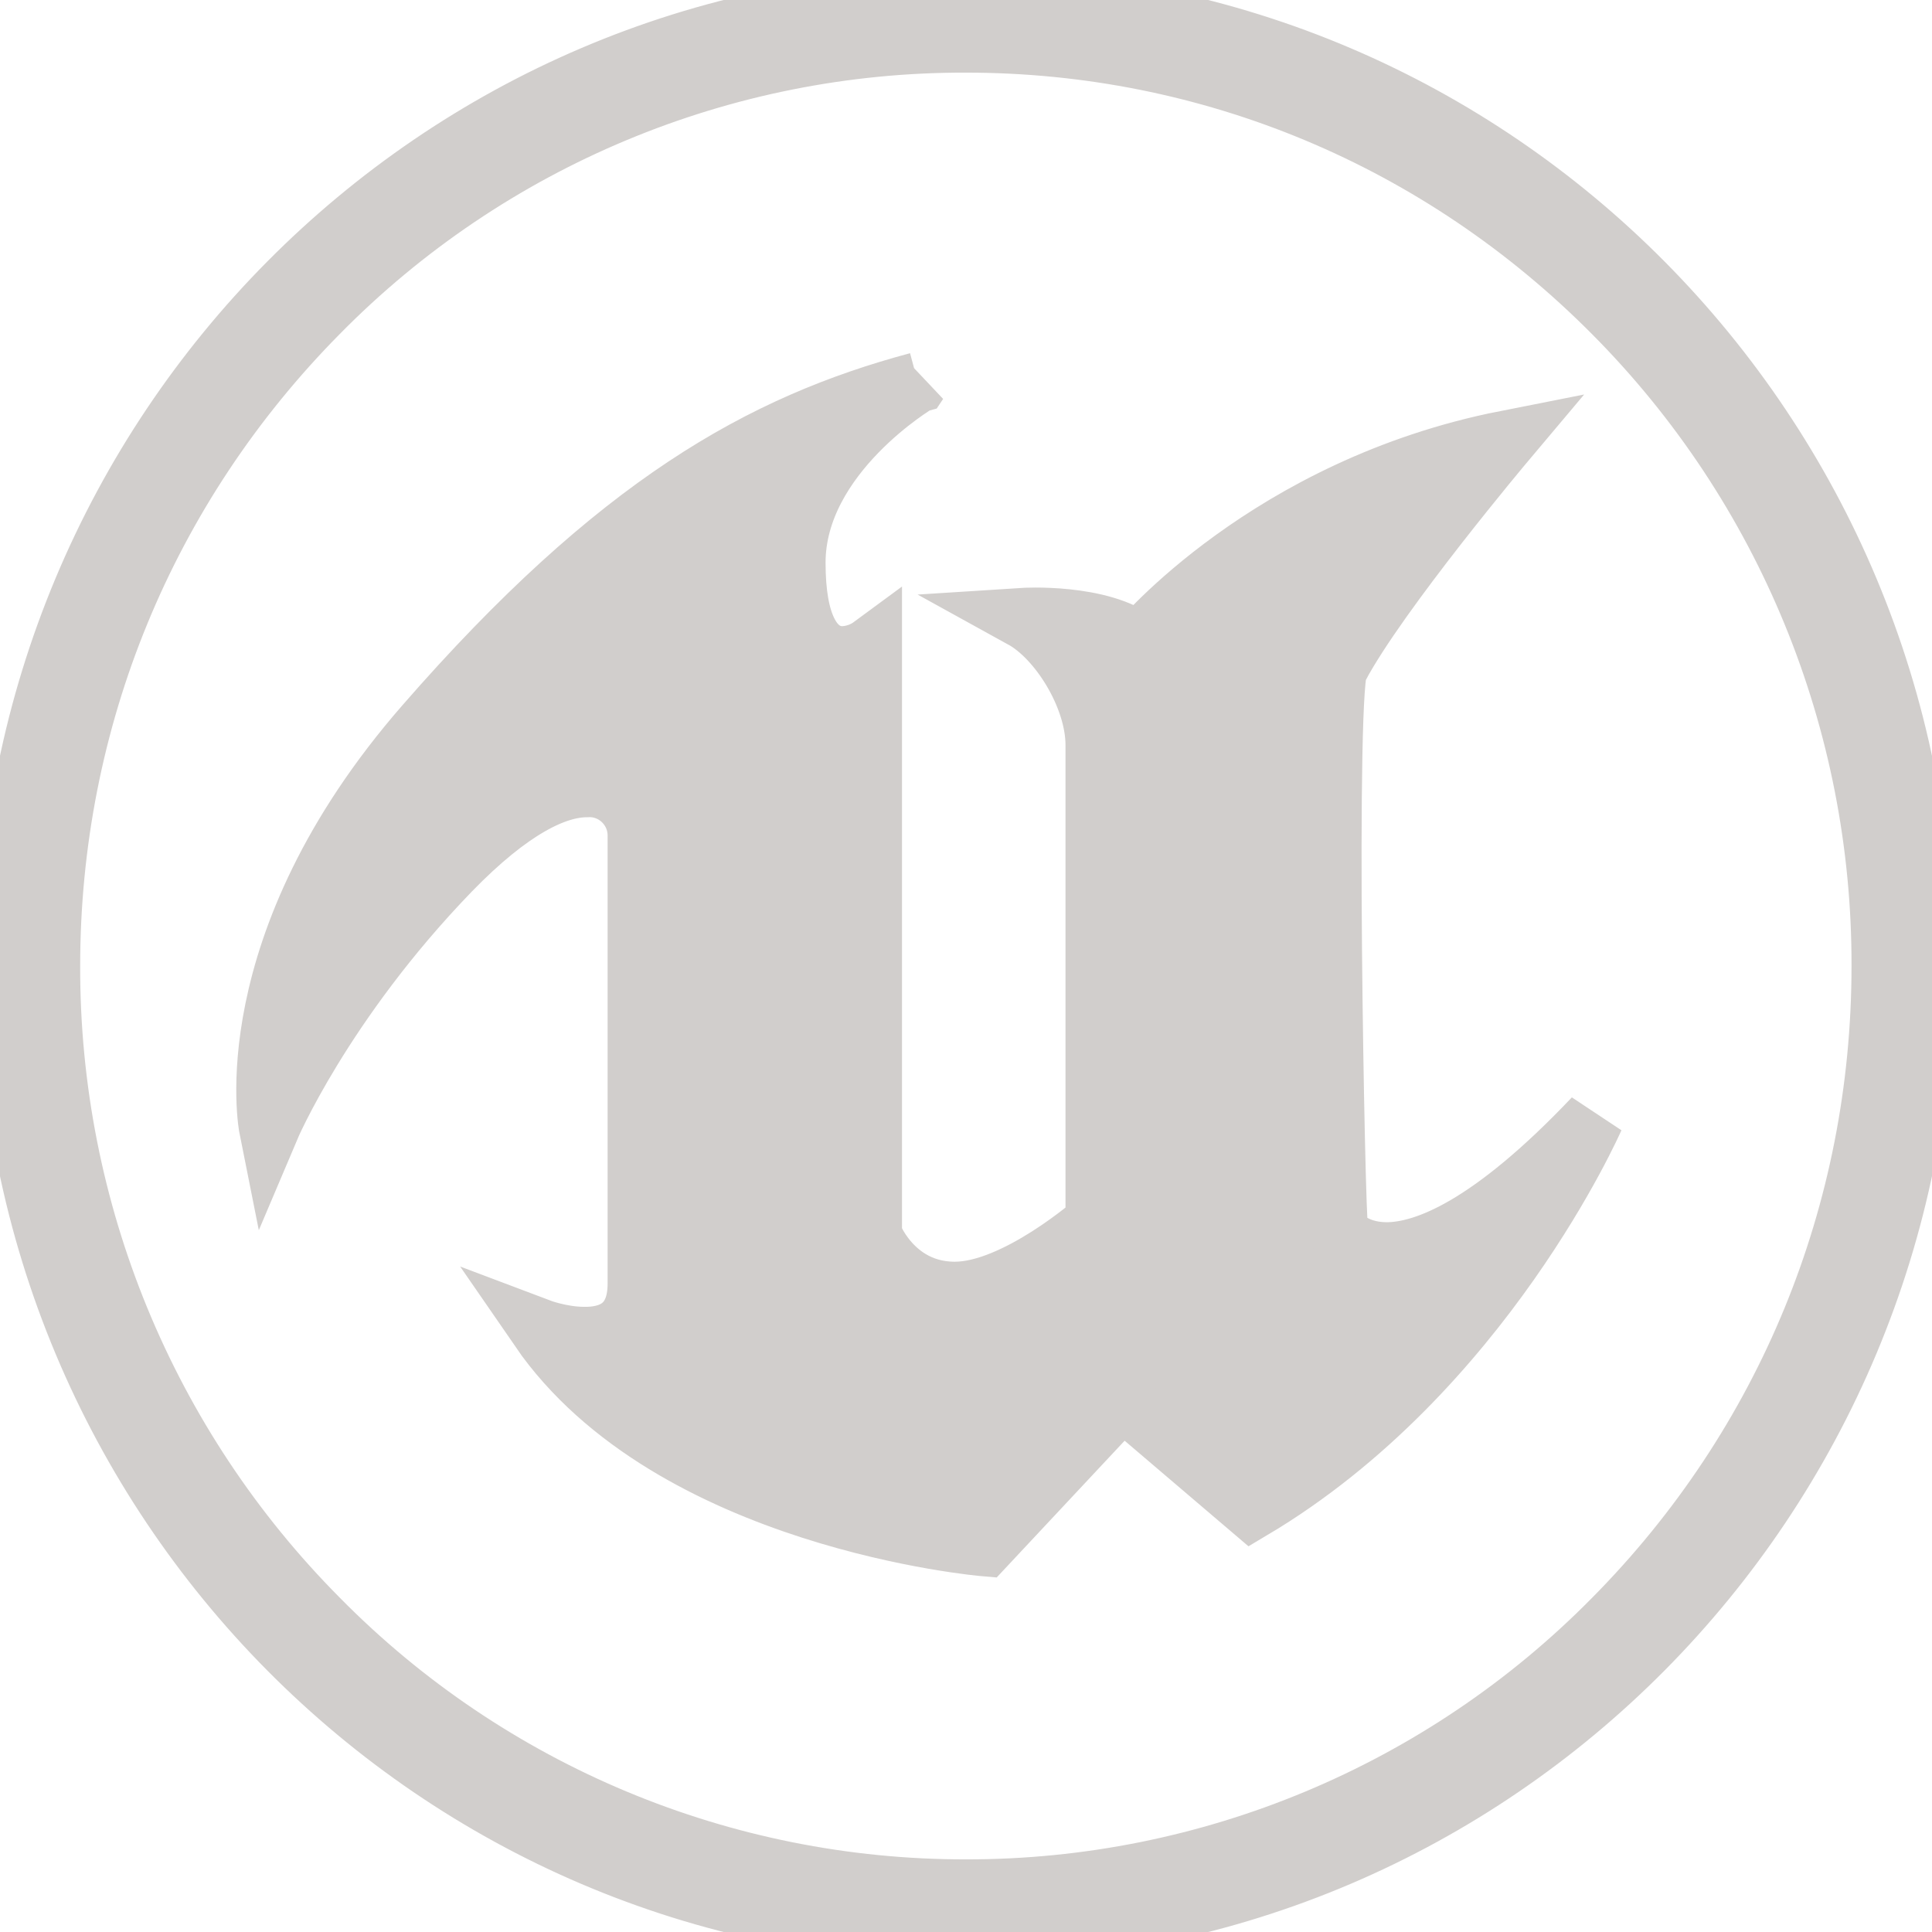
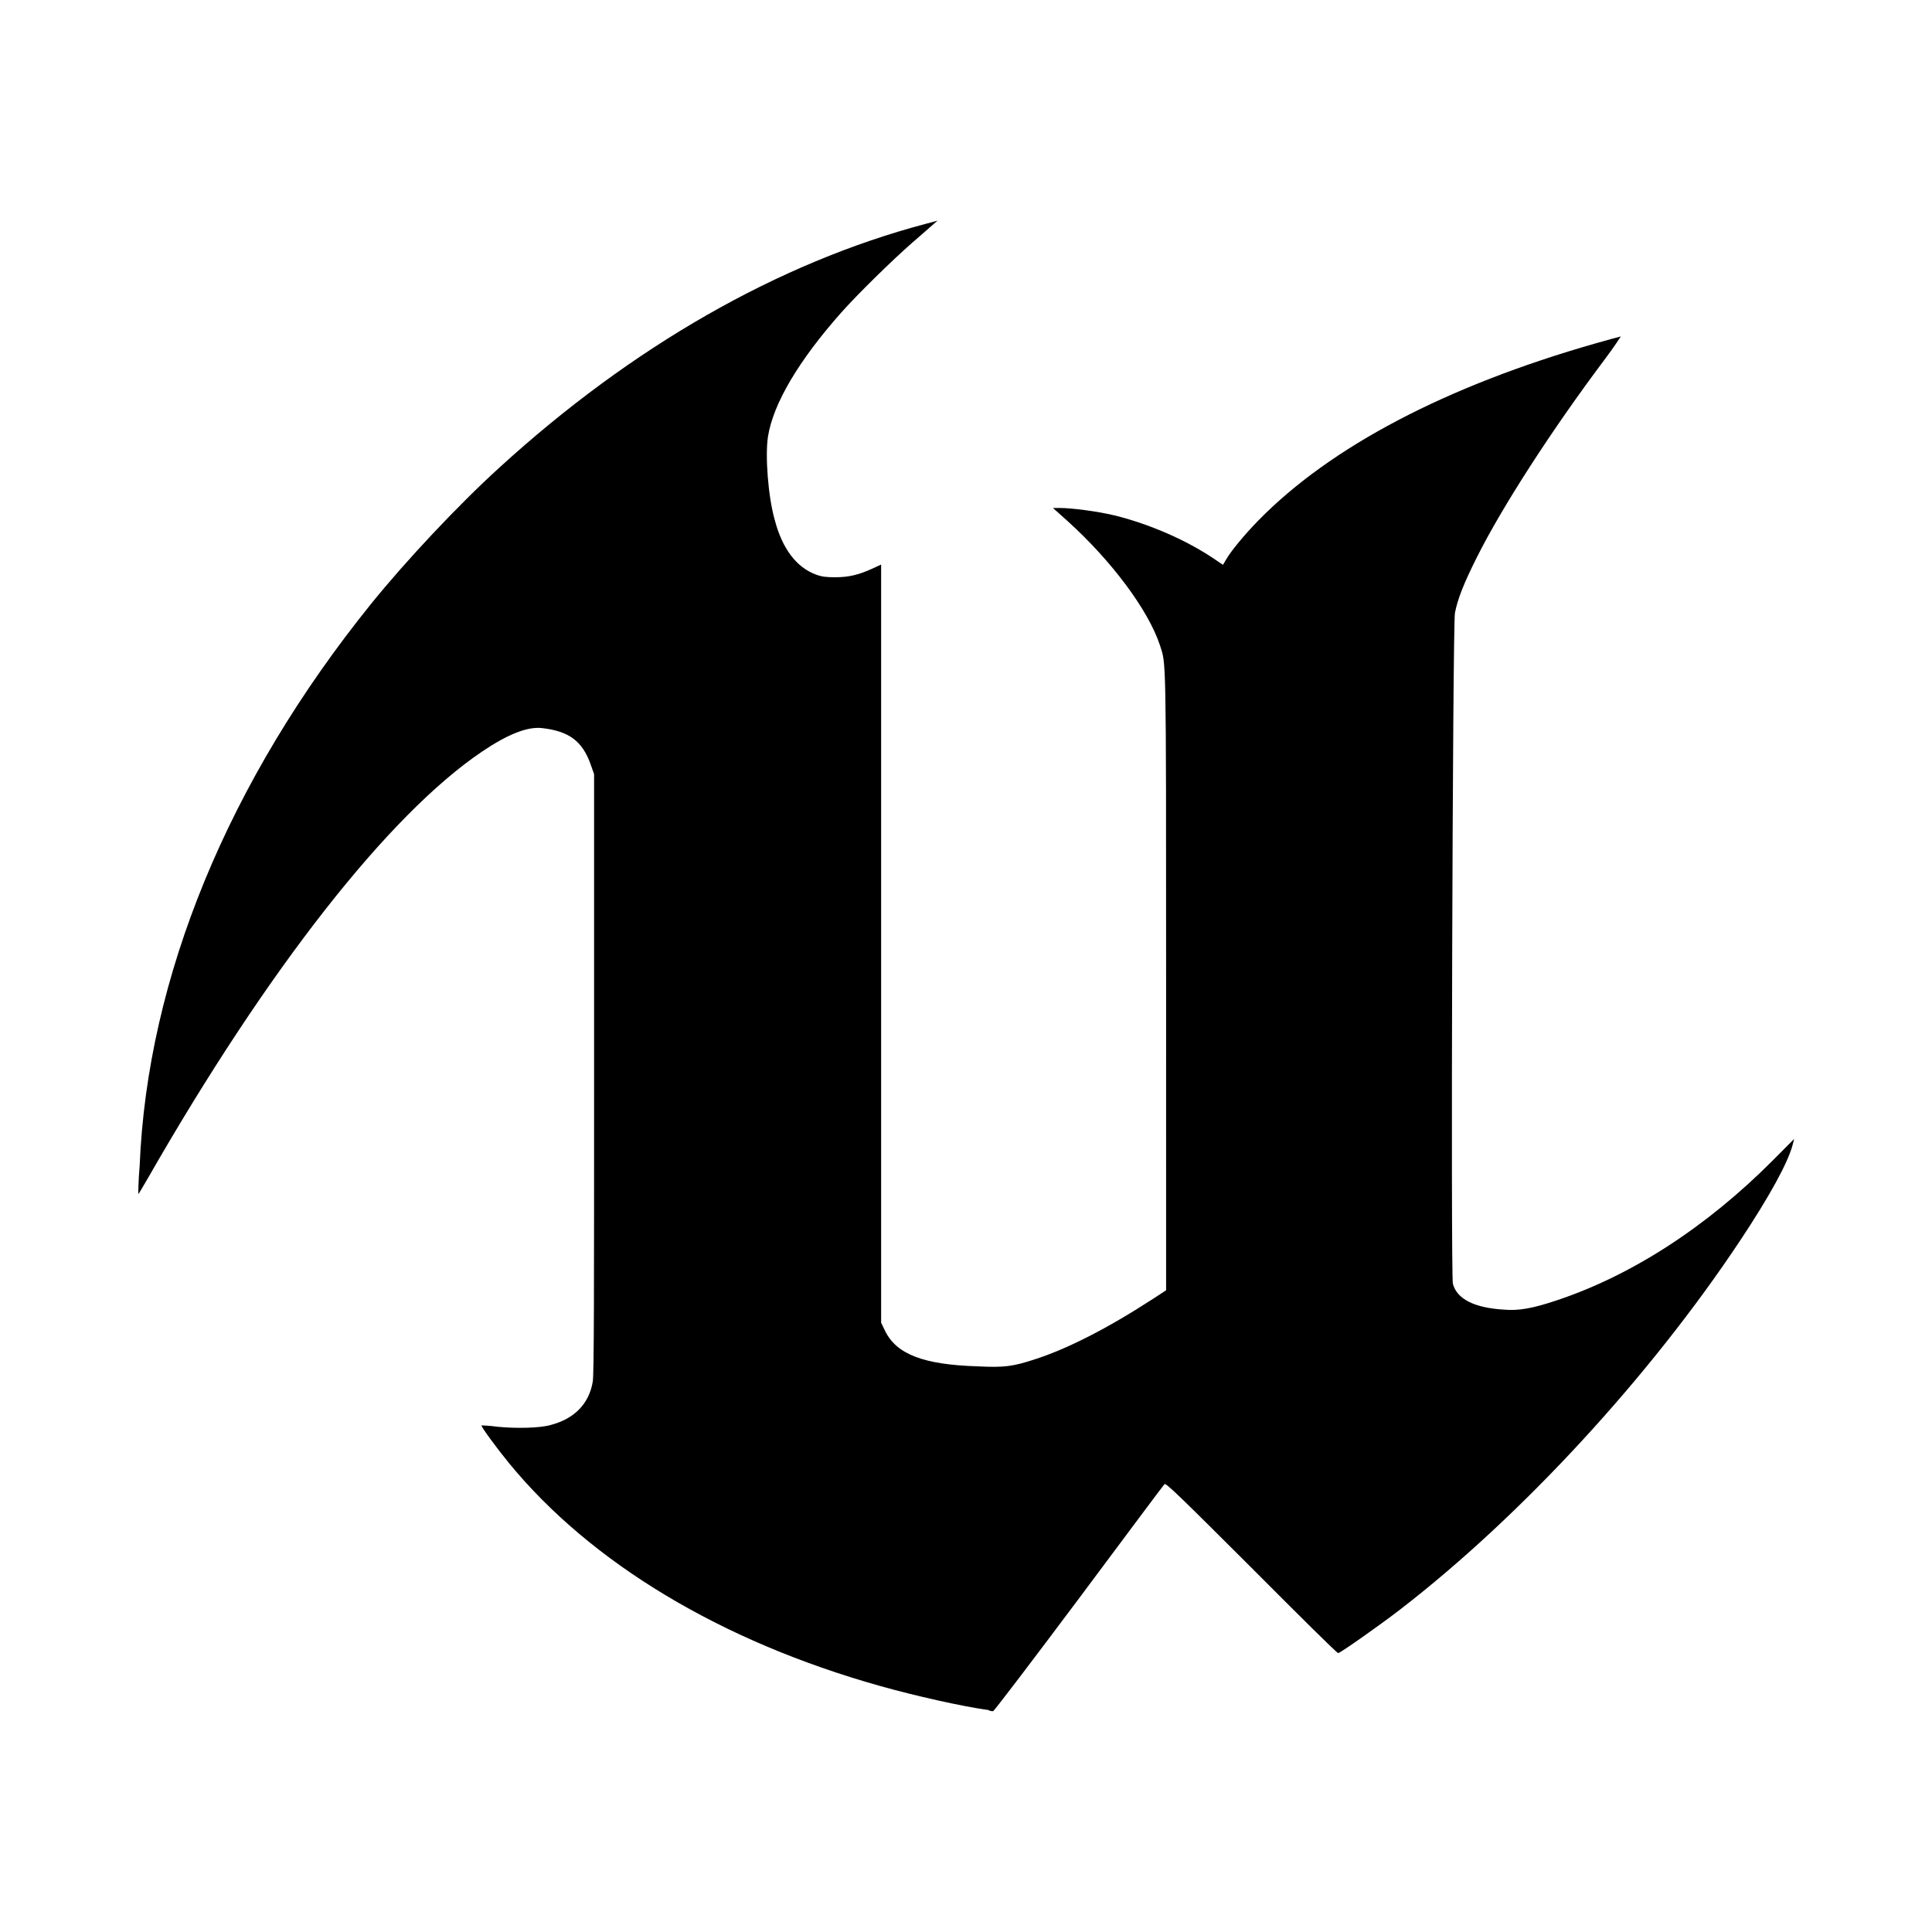
- <svg xmlns="http://www.w3.org/2000/svg" fill="#D1CECC" width="800px" height="800px" viewBox="0 0 32 32" stroke="#D1CECC">
-   <g id="SVGRepo_bgCarrier" stroke-width="0" />
-   <g id="SVGRepo_tracerCarrier" stroke-linecap="round" stroke-linejoin="round" />
-   <g id="SVGRepo_iconCarrier">
-     <path d="M16 0c-8.766 0-15.865 7.161-15.865 16s7.099 16 15.865 16c8.76 0 15.865-7.161 15.865-16s-7.104-16-15.87-16zM16 0.703c4.047 0 7.859 1.594 10.724 4.479 2.859 2.875 4.453 6.766 4.443 10.818 0 4.083-1.578 7.927-4.443 10.818-2.828 2.87-6.693 4.484-10.724 4.479-4.031 0.005-7.896-1.609-10.724-4.479-2.859-2.875-4.458-6.766-4.448-10.818 0-4.083 1.583-7.927 4.443-10.818 2.828-2.875 6.698-4.49 10.729-4.479zM15.203 6.333c-2.583 0.693-4.974 2.021-8.161 5.677s-2.583 6.677-2.583 6.677c0 0 0.88-2.078 2.995-4.266 1.005-1.036 1.75-1.385 2.266-1.385 0.458-0.026 0.844 0.344 0.844 0.802v7.422c0 0.734-0.474 0.896-0.911 0.885-0.37-0.005-0.714-0.135-0.714-0.135 2.172 3.156 7.37 3.599 7.37 3.599l2.281-2.438 0.052 0.047 2.089 1.781c3.823-2.271 5.667-6.479 5.667-6.479-1.708 1.802-2.792 2.224-3.438 2.224-0.573-0.005-0.797-0.339-0.797-0.339-0.031-0.156-0.083-2.417-0.104-4.677-0.021-2.339 0-4.682 0.115-4.688 0.661-1.24 2.766-3.74 2.766-3.74-3.932 0.776-6.073 3.354-6.073 3.354-0.635-0.5-1.927-0.417-1.927-0.417 0.604 0.333 1.208 1.302 1.208 2.104v7.896c0 0-1.318 1.161-2.333 1.161-0.604 0-0.974-0.328-1.177-0.599-0.078-0.104-0.146-0.219-0.198-0.344v-9.75c-0.141 0.104-0.313 0.161-0.484 0.167-0.219 0-0.443-0.109-0.594-0.427-0.115-0.24-0.188-0.599-0.188-1.125 0-1.797 2.031-2.99 2.031-2.99z" />
-   </g>
+ <svg xmlns="http://www.w3.org/2000/svg" fill="#000000" width="800px" height="800px" viewBox="0 0 14 14" role="img" focusable="false" aria-hidden="true">
+   <path d="m 7.152,12.39 c -0.18,-0.025 -0.525,-0.102 -0.779,-0.174 -1.148,-0.323 -2.09,-0.889 -2.684,-1.613 -0.09,-0.11 -0.206,-0.268 -0.2,-0.274 0,0 0.055,9e-4 0.118,0.01 0.134,0.013 0.309,0.01 0.387,-0.014 0.169,-0.045 0.274,-0.153 0.301,-0.311 0.01,-0.041 0.01,-0.681 0.01,-2.231 l 0,-2.173 -0.025,-0.071 c -0.06,-0.169 -0.157,-0.241 -0.353,-0.263 -0.105,-0.012 -0.249,0.045 -0.435,0.171 -0.676,0.457 -1.552,1.575 -2.417,3.085 -0.039,0.068 -0.072,0.123 -0.073,0.121 0,0 0,-0.093 0.01,-0.204 0.055,-1.363 0.642,-2.79 1.676,-4.072 0.252,-0.312 0.631,-0.716 0.929,-0.987 0.961,-0.878 2.023,-1.485 3.091,-1.768 l 0.086,-0.023 -0.028,0.024 c -0.015,0.014 -0.086,0.075 -0.157,0.137 -0.145,0.127 -0.397,0.374 -0.514,0.506 -0.309,0.349 -0.492,0.659 -0.53,0.898 -0.021,0.135 0,0.433 0.05,0.607 0.055,0.207 0.157,0.341 0.299,0.393 0.04,0.015 0.073,0.019 0.138,0.019 0.098,-10e-5 0.169,-0.017 0.268,-0.062 l 0.065,-0.03 0,2.747 0,2.747 0.029,0.06 c 0.083,0.169 0.279,0.244 0.67,0.256 0.194,0.01 0.257,0 0.406,-0.048 0.24,-0.076 0.534,-0.226 0.865,-0.441 l 0.095,-0.062 10e-5,-2.242 c 10e-5,-2.409 0,-2.292 -0.045,-2.433 -0.084,-0.254 -0.35,-0.611 -0.67,-0.9 l -0.105,-0.094 0.052,0 c 0.077,0 0.27,0.023 0.403,0.056 0.253,0.064 0.513,0.178 0.712,0.312 l 0.065,0.044 0.023,-0.039 c 0.037,-0.064 0.137,-0.184 0.234,-0.283 0.523,-0.534 1.358,-0.973 2.444,-1.283 0.096,-0.027 0.178,-0.05 0.182,-0.05 0,0 -0.046,0.072 -0.112,0.16 -0.387,0.515 -0.748,1.074 -0.932,1.442 -0.094,0.188 -0.138,0.299 -0.158,0.401 -0.017,0.086 -0.031,4.801 -0.015,4.862 0.03,0.111 0.156,0.174 0.369,0.187 0.109,0.01 0.214,-0.011 0.371,-0.063 0.549,-0.18 1.095,-0.533 1.579,-1.019 l 0.154,-0.155 -0.011,0.043 c -0.034,0.13 -0.169,0.375 -0.378,0.69 -0.656,0.989 -1.587,1.999 -2.466,2.677 -0.149,0.115 -0.435,0.316 -0.449,0.316 -0.01,0 -0.289,-0.278 -0.629,-0.619 -0.529,-0.528 -0.621,-0.617 -0.63,-0.605 -0.01,0.01 -0.286,0.381 -0.621,0.83 -0.336,0.449 -0.615,0.816 -0.621,0.815 -0.01,-7e-4 -0.023,0 -0.037,-0.01 z" />
</svg>
